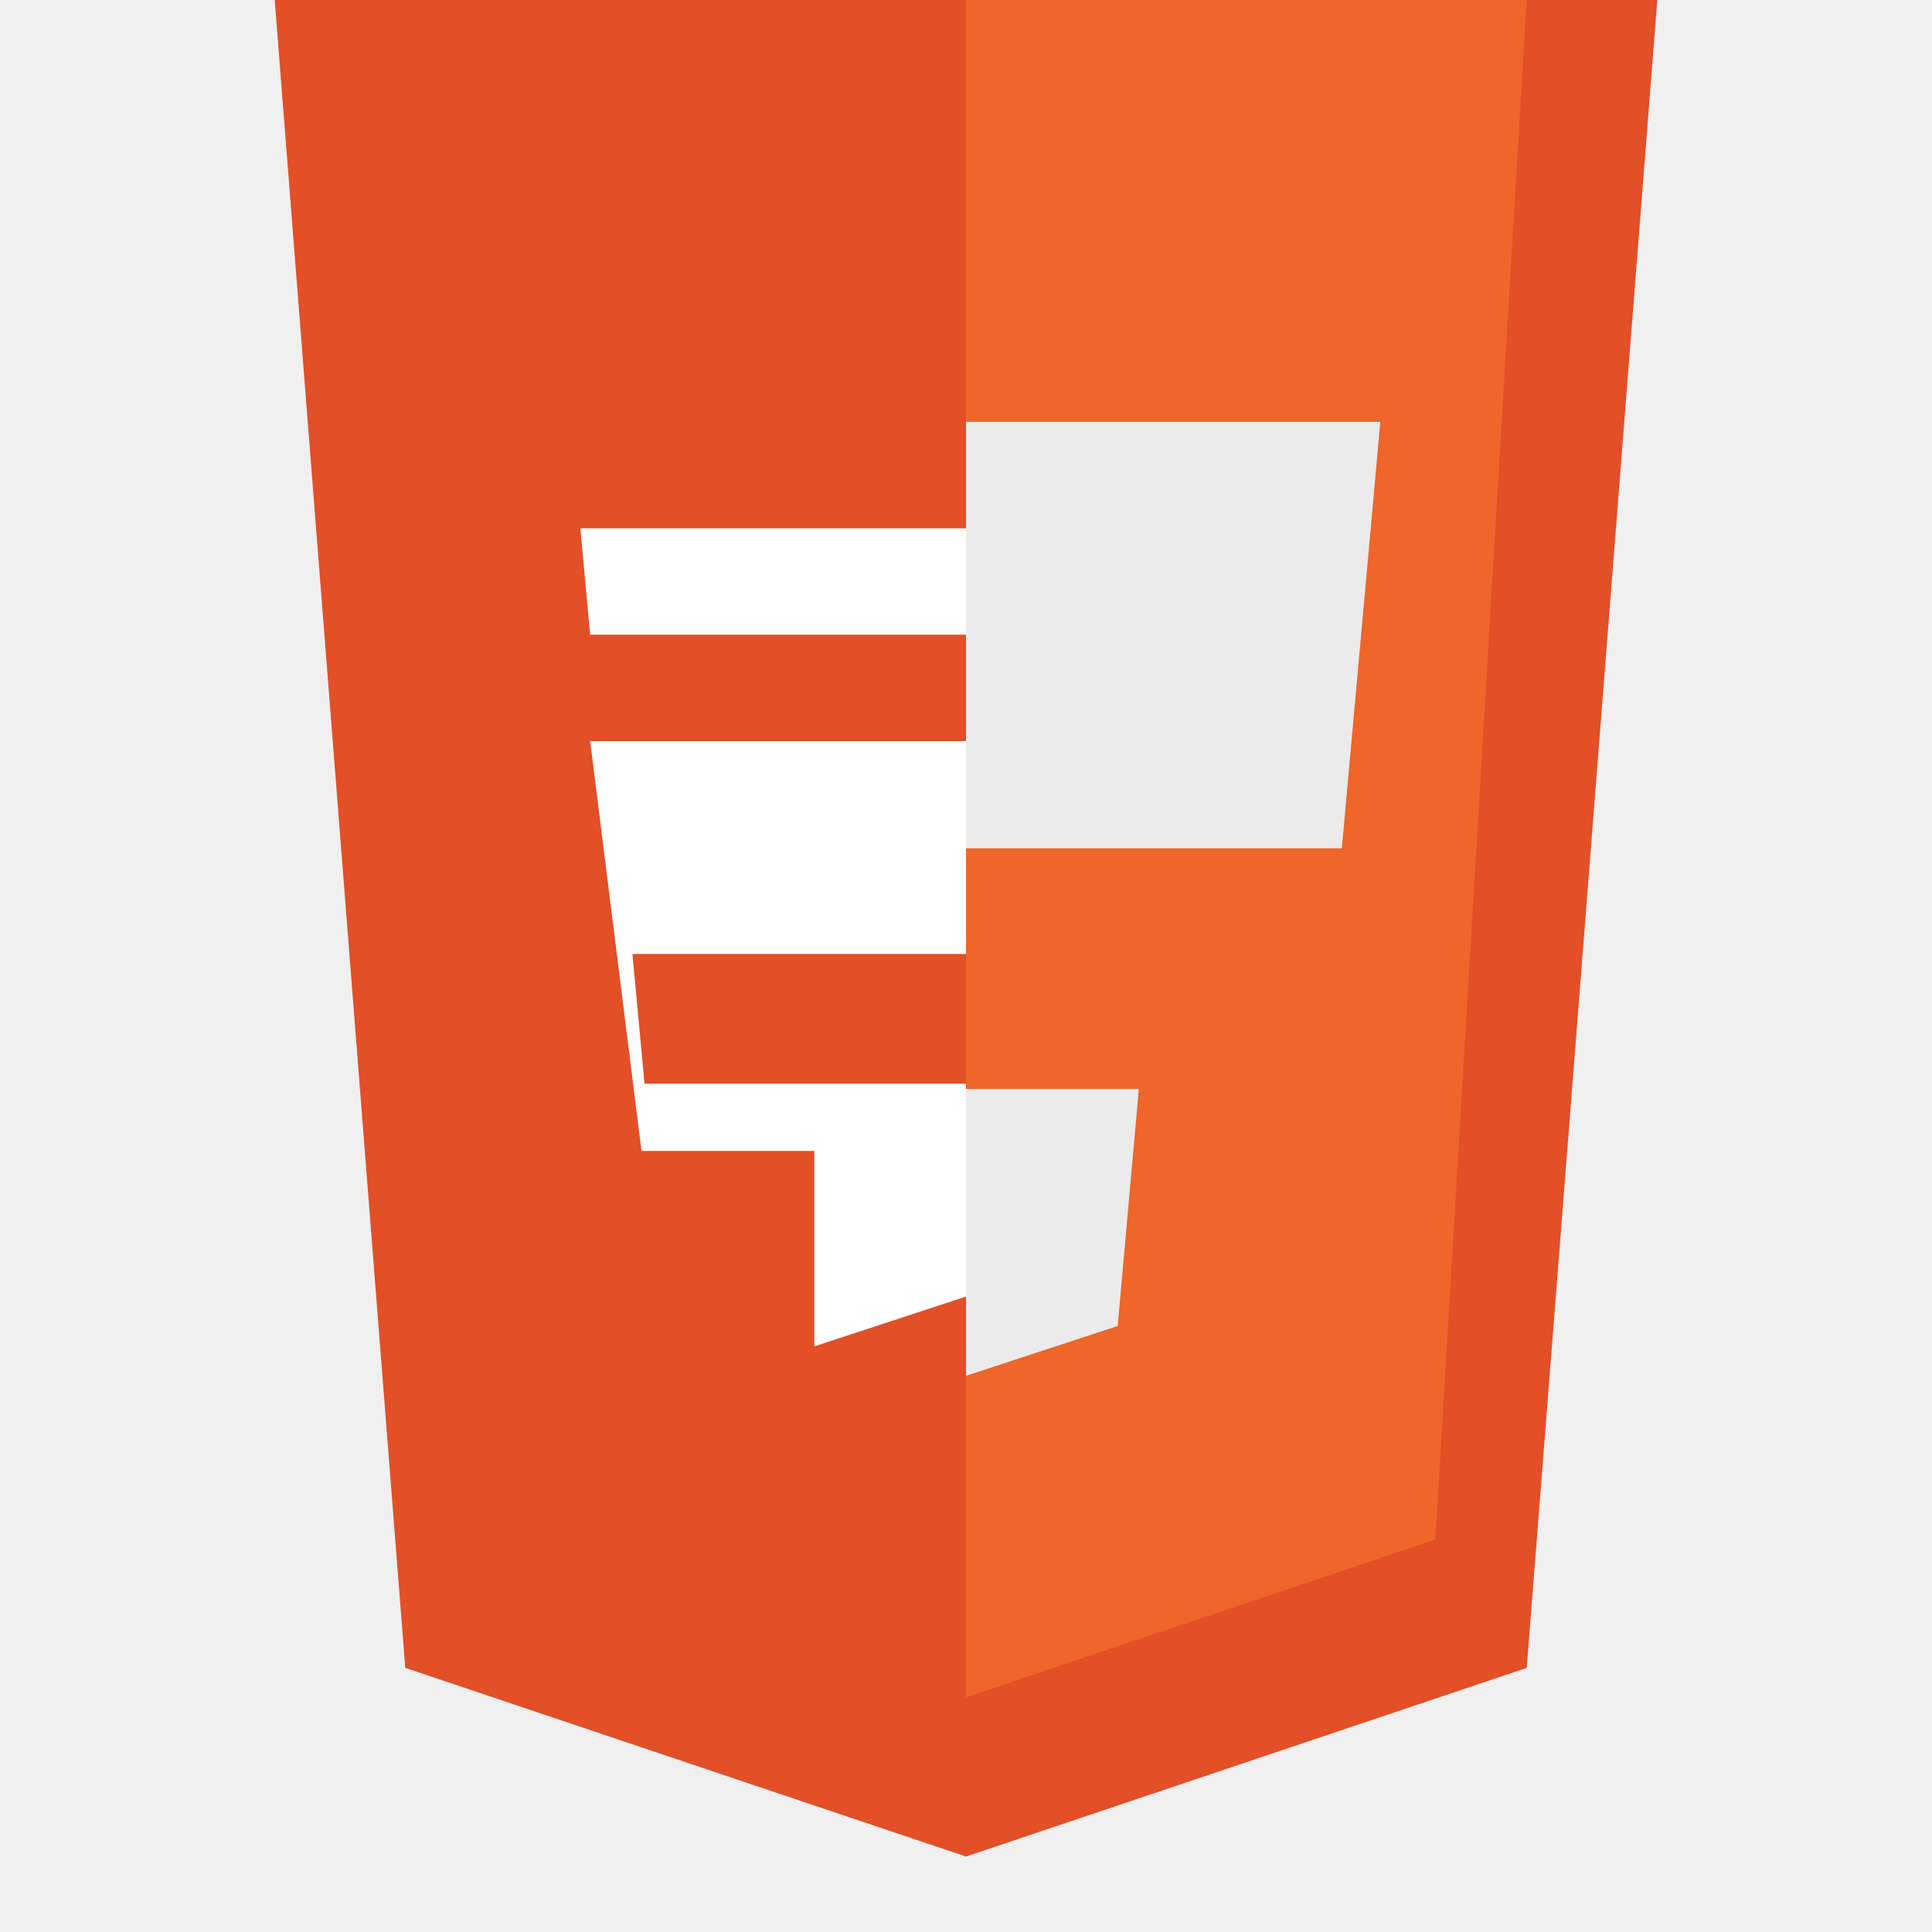
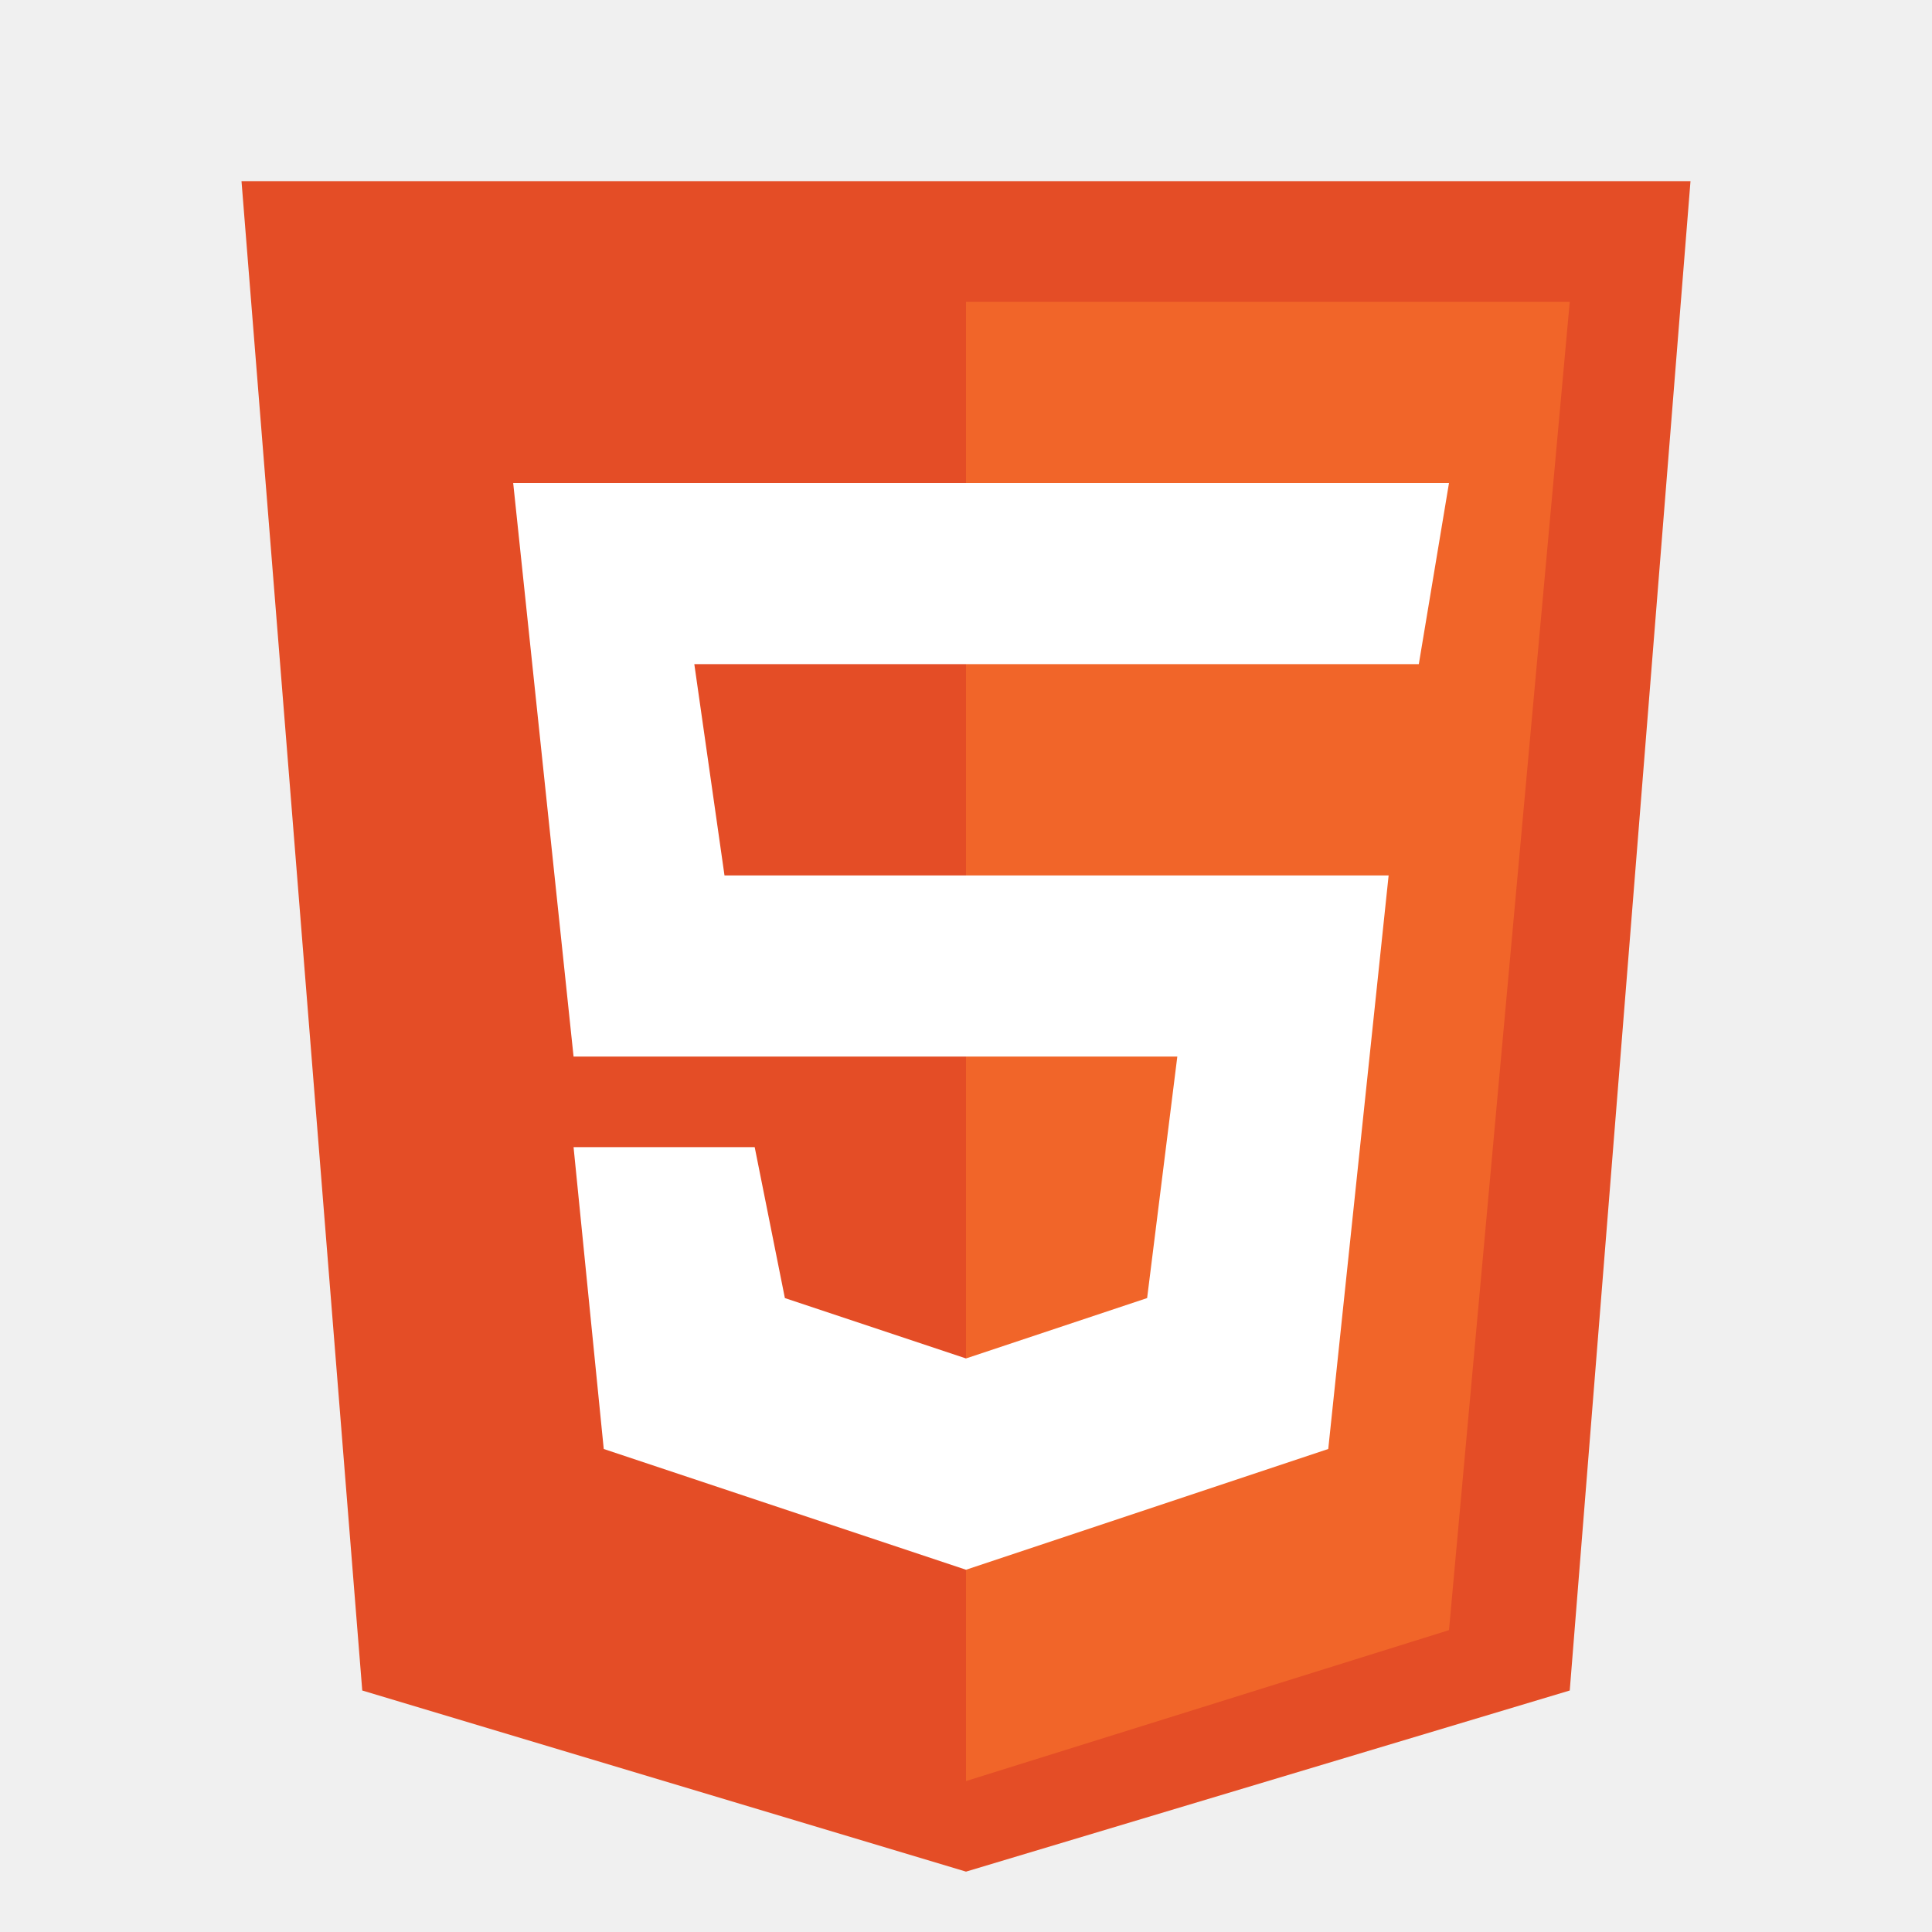
- <svg xmlns="http://www.w3.org/2000/svg" width="256" height="256" viewBox="0 0 256 256">
-   <path fill="#E34F26" d="M36.4 0h183.2L202.3 221l-74.3 25l-74.3-25L36.4 0z" />
-   <path fill="#EF652A" d="M128 25.1v199.8l62.2-20.9L202.3 0H128z" />
-   <path fill="#EBEBEB" d="M128 55.9h54.9l-5.1 56.5H128V84.1zm0 88.4h22.9l-2.8 31.4-20.1 6.6v-25.9z" />
-   <path fill="#FFF" d="M128 55.9v28.2H78.2l-1.3-14.1H128V55.9zm-49.8 42.3h49.8v28.2H83.8l1.6 17.2h42.6v28.2l-20.1 6.6v-25.9h-22.9z" />
+ <svg xmlns="http://www.w3.org/2000/svg" width="800px" height="800px" viewBox="0 0 32 32" fill="none">
+   <path d="M6 28L4 3H28L26 28L16 31L6 28Z" fill="#E44D26" />
+   <path d="M26 5H16V29.5L24 27L26 5Z" fill="#F16529" />
+   <path d="M9.5 17.5L8.5 8H24L23.5 11H11.5L12 14.5H23L22 24L16 26L10 24L9.5 19H12.5L13 21.5L16 22.5L19 21.5L19.5 17.5H9.5Z" fill="white" />
</svg>
